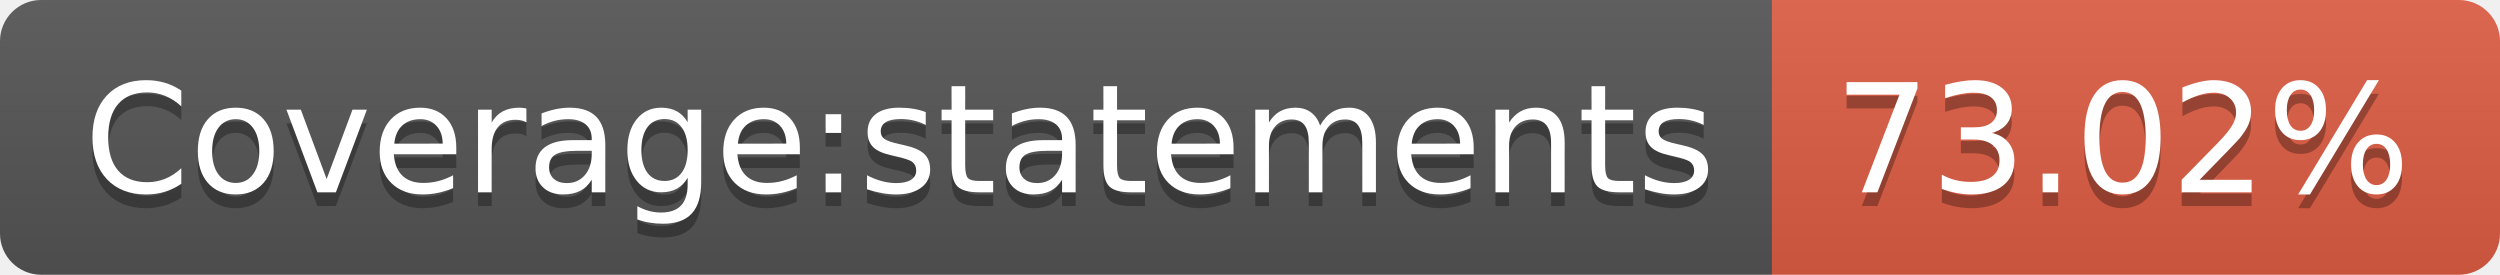
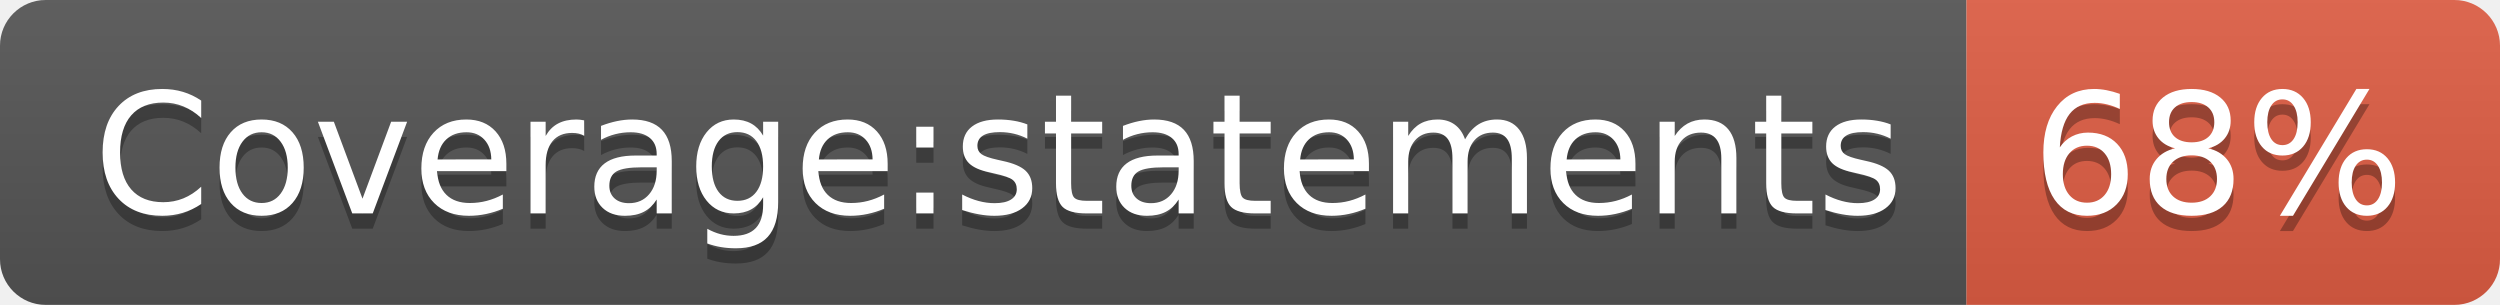
- <svg xmlns="http://www.w3.org/2000/svg" width="182" height="20">
+ <svg xmlns="http://www.w3.org/2000/svg" width="164" height="20">
  <linearGradient id="b" x2="0" y2="100%">
    <stop offset="0" stop-color="#bbb" stop-opacity=".1" />
    <stop offset="1" stop-opacity=".1" />
  </linearGradient>
  <clipPath id="a">
-     <rect width="182" height="20" rx="3" fill="#fff" />
+     <rect width="164" height="20" rx="3" fill="#fff" />
  </clipPath>
  <g clip-path="url(#a)">
    <path fill="#555" d="M0 0h129v20H0z" />
-     <path fill="#e05d44" d="M129 0h53v20H129z" />
-     <path fill="url(#b)" d="M0 0h182v20H0z" />
+     <path fill="#e05d44" d="M129 0h35v20H129z" />
+     <path fill="url(#b)" d="M0 0h164v20H0z" />
  </g>
  <g fill="#fff" text-anchor="middle" font-family="DejaVu Sans,Verdana,Geneva,sans-serif" font-size="110">
    <text x="655" y="150" fill="#010101" fill-opacity=".3" transform="scale(.1)" textLength="1190">Coverage:statements</text>
    <text x="655" y="140" transform="scale(.1)" textLength="1190">Coverage:statements</text>
-     <text x="1545" y="150" fill="#010101" fill-opacity=".3" transform="scale(.1)" textLength="430">73.02%</text>
-     <text x="1545" y="140" transform="scale(.1)" textLength="430">73.02%</text>
+     <text x="1455" y="150" fill="#010101" fill-opacity=".3" transform="scale(.1)" textLength="250">68%</text>
+     <text x="1455" y="140" transform="scale(.1)" textLength="250">68%</text>
  </g>
</svg>
